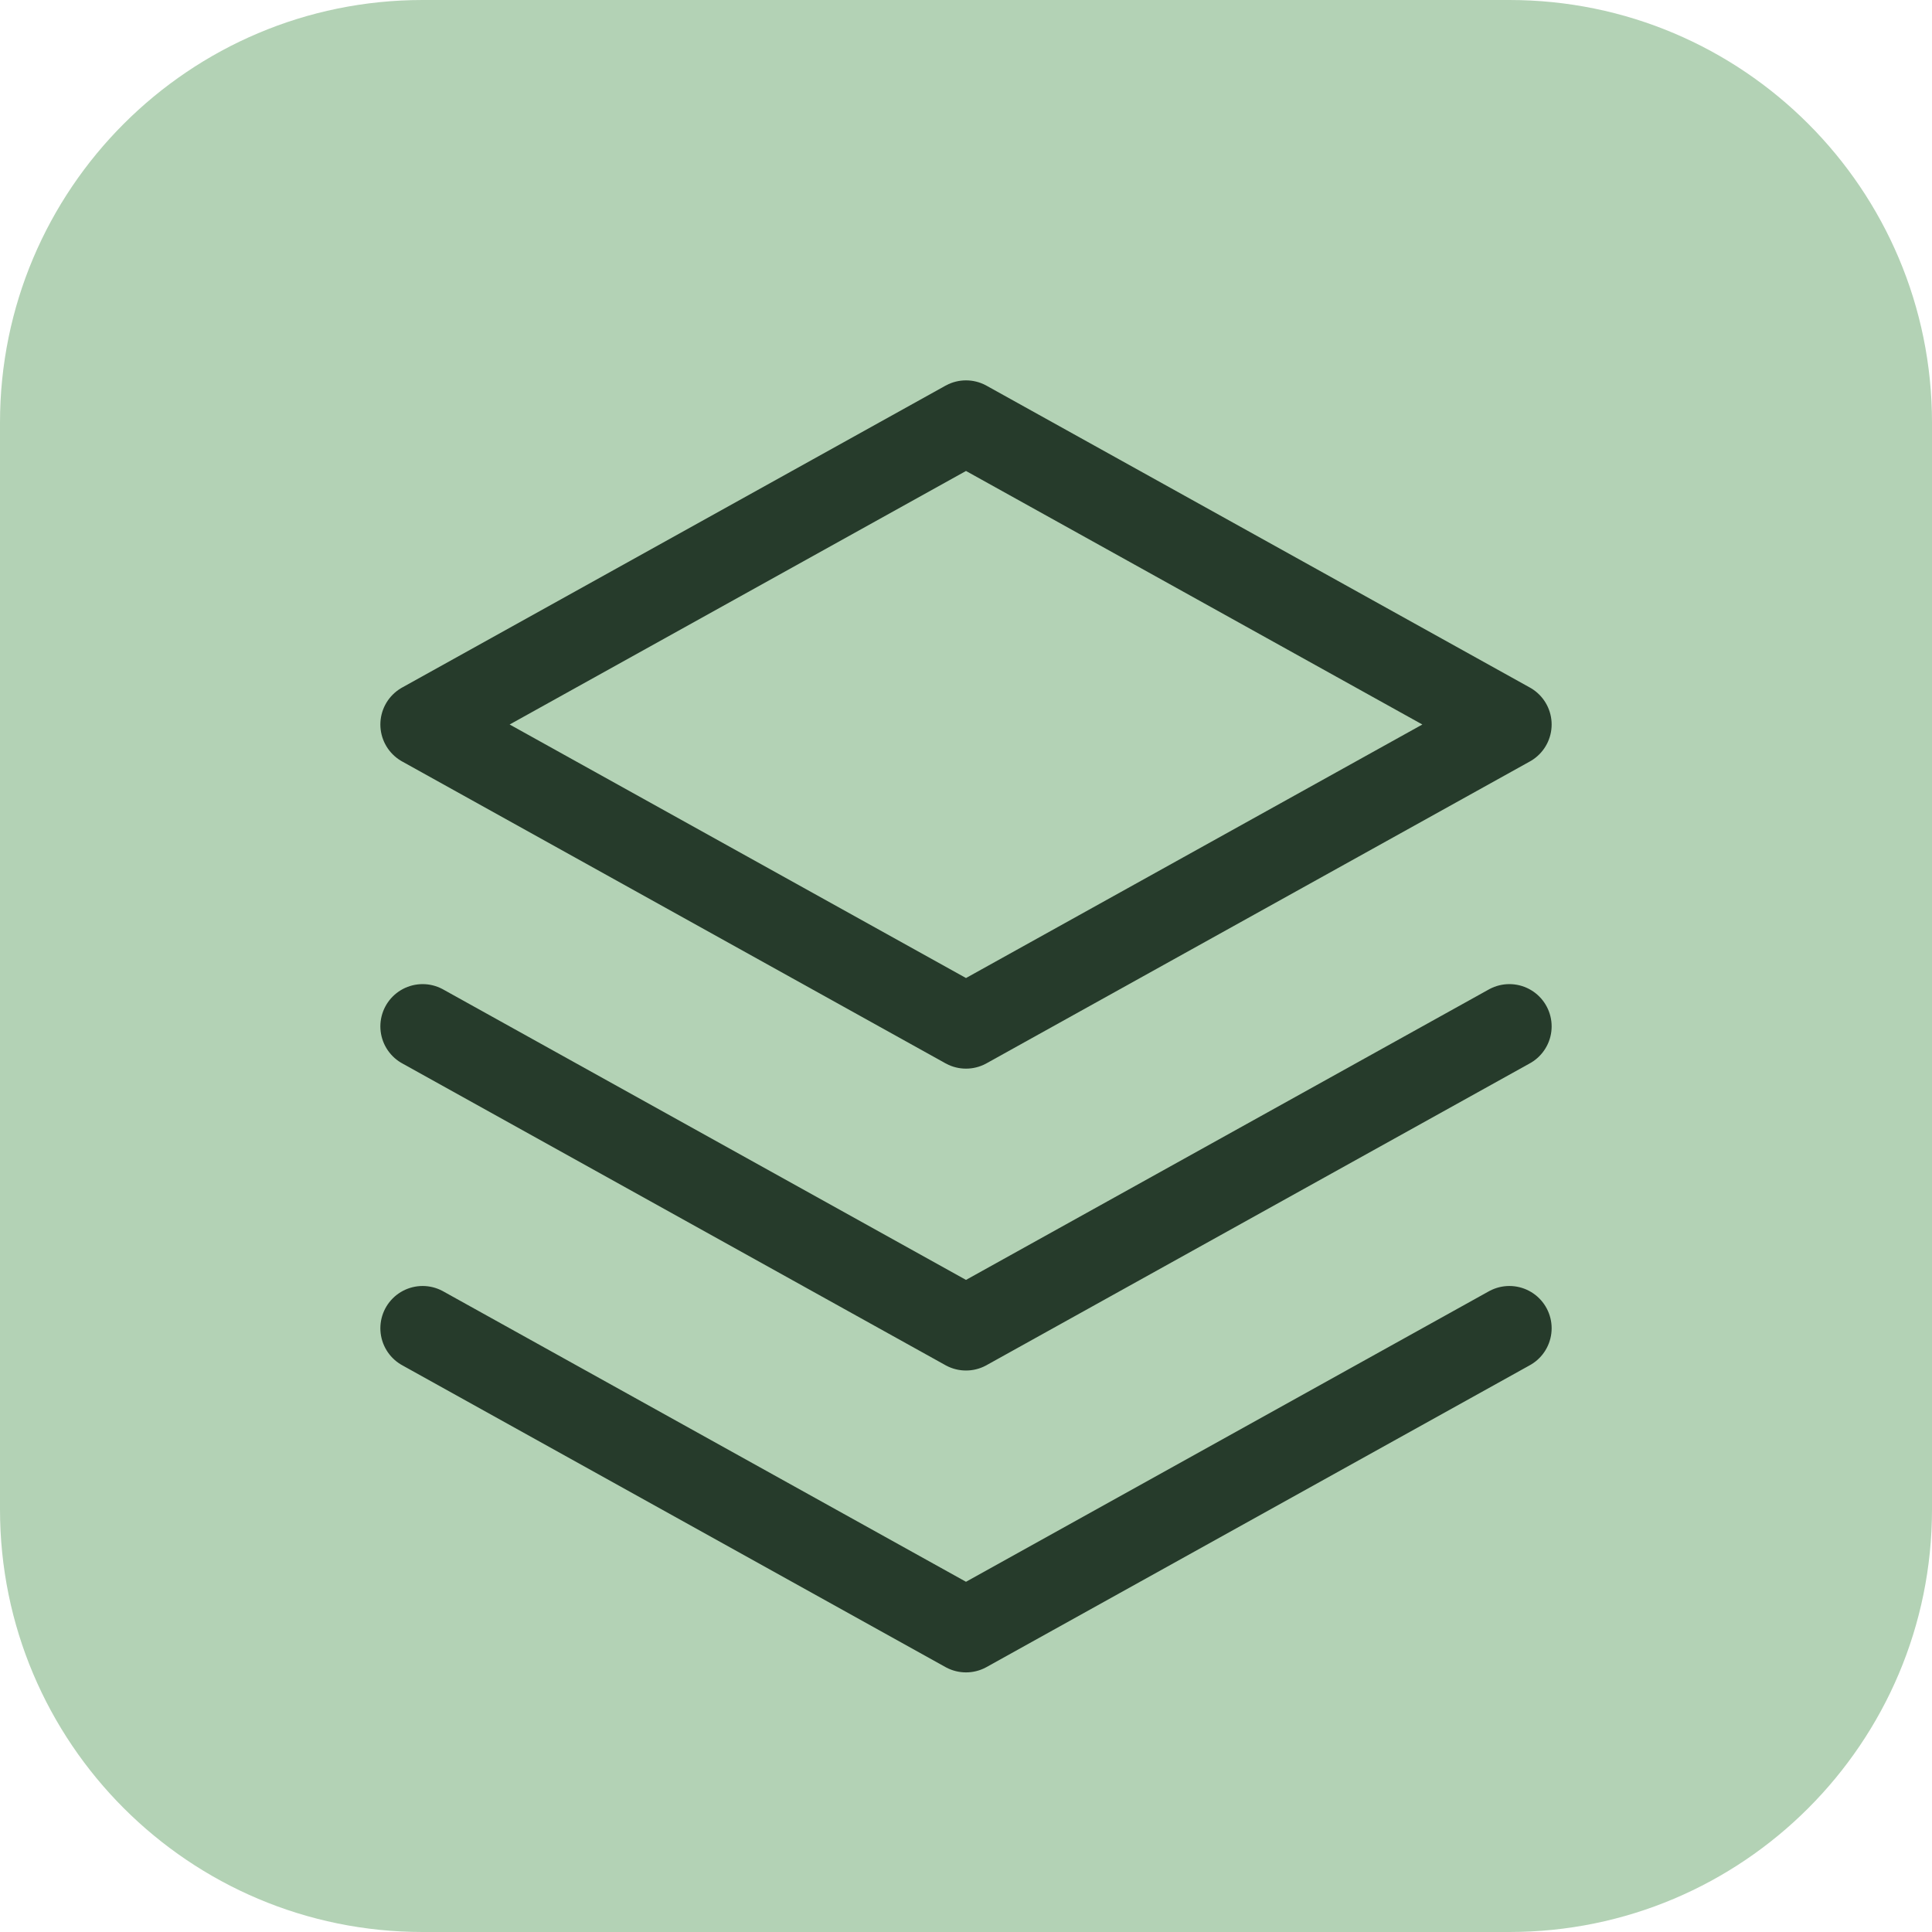
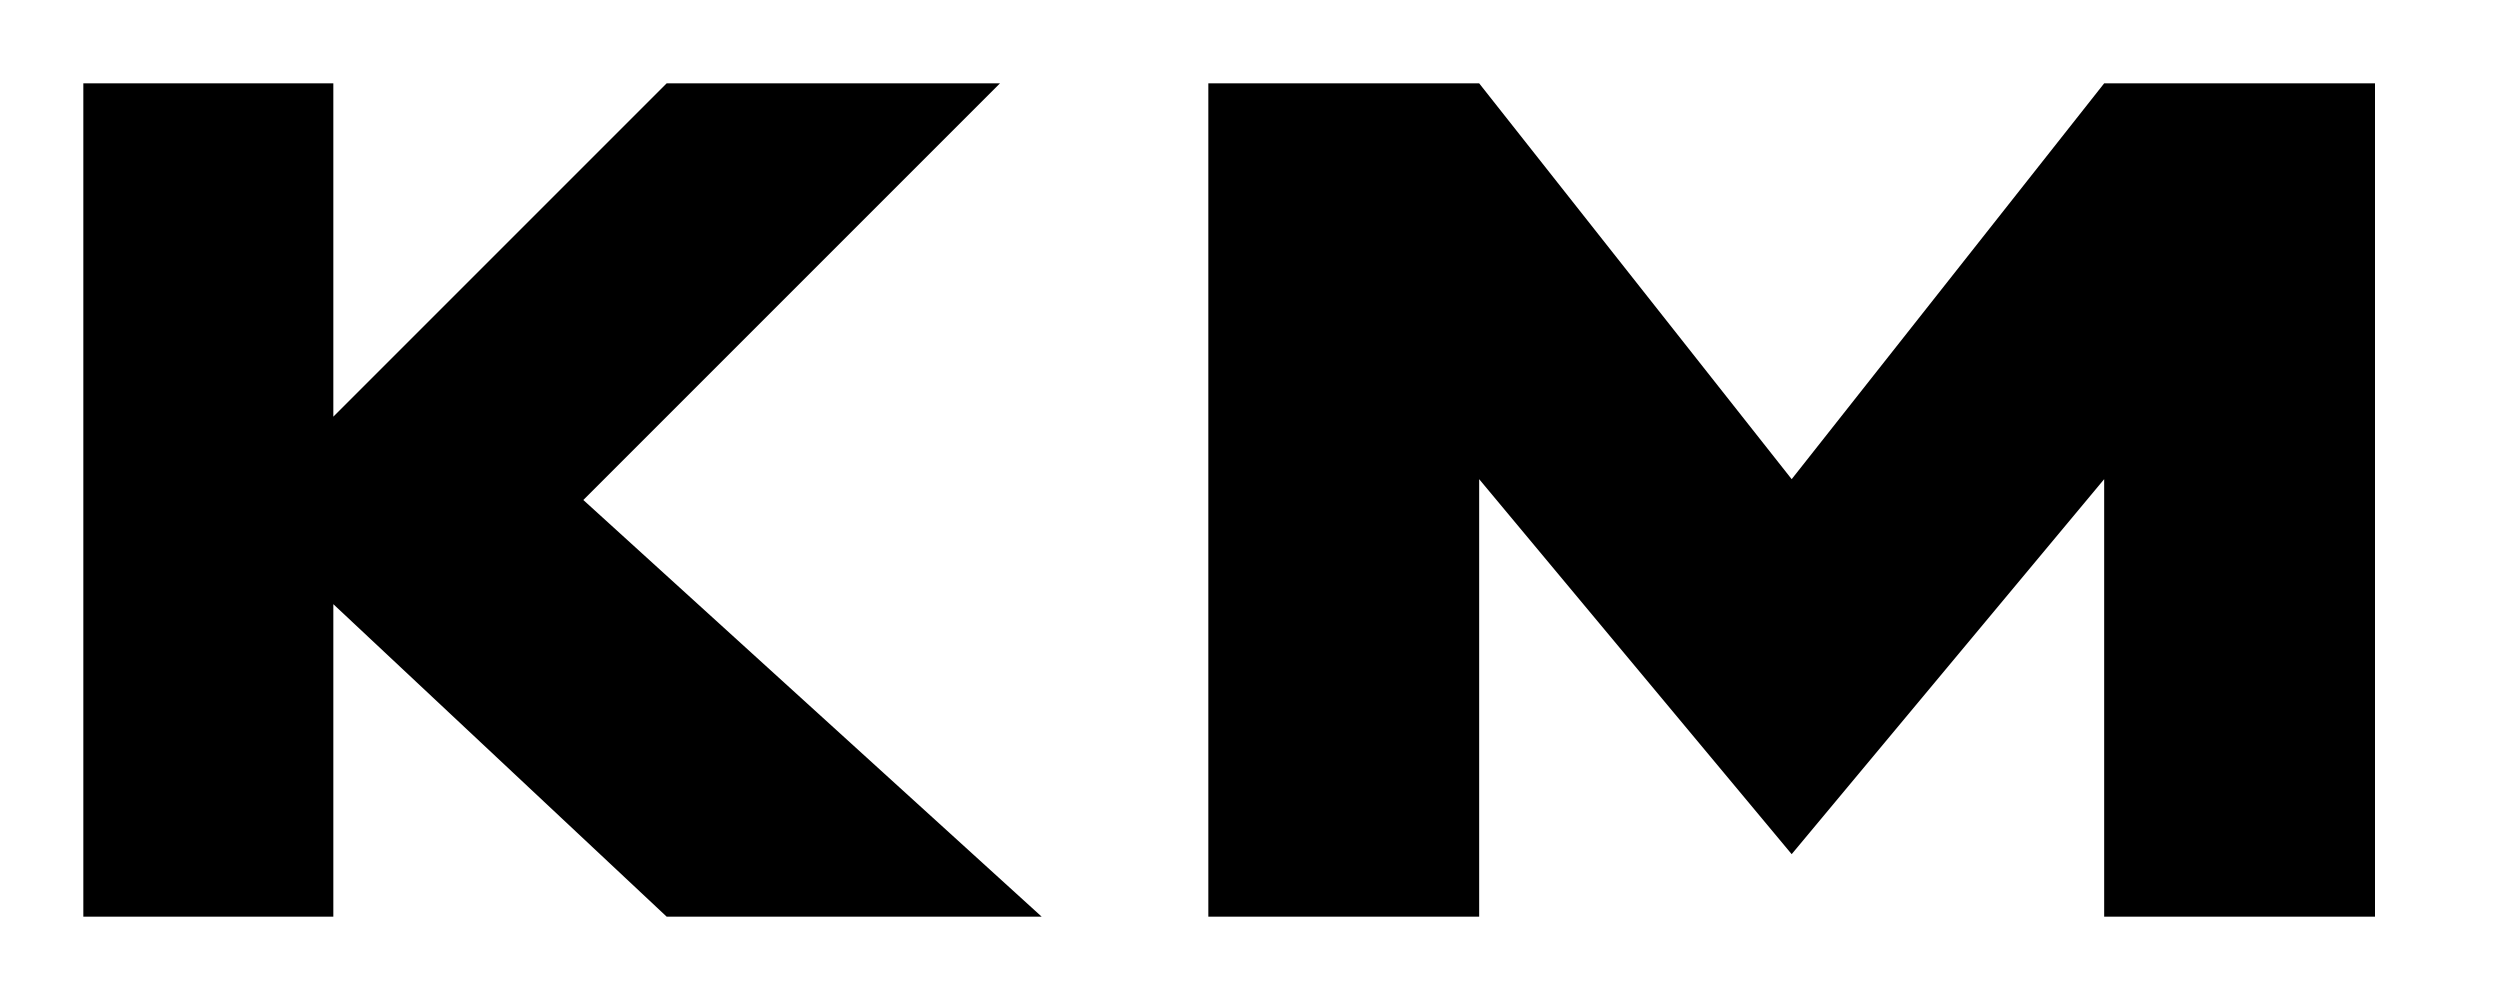
- <svg xmlns="http://www.w3.org/2000/svg" width="32" height="32" viewBox="0 0 32 32">
-   <rect width="32" height="32" rx="7" fill="#b3d2b5" />
-   <g stroke="#263b2b" fill="none" stroke-linecap="round" stroke-linejoin="round" stroke-width="1.4">
-     <path d="m7 12 9-5 9 5-9 5-9-5Z" />
-     <path d="m7 17 9 5 9-5M7 22l9 5 9-5" />
-   </g>
+ <svg xmlns="http://www.w3.org/2000/svg" viewBox="0 0 120 48">
+   <path id="km" fill="currentColor" d="M4 4h12v16L32 4h16L28 24l22 20H32L16 29v15H4ZM58 44V4h13l15 19L101 4h13v40h-13V23L86 41 71 23v21Z" />
</svg>
